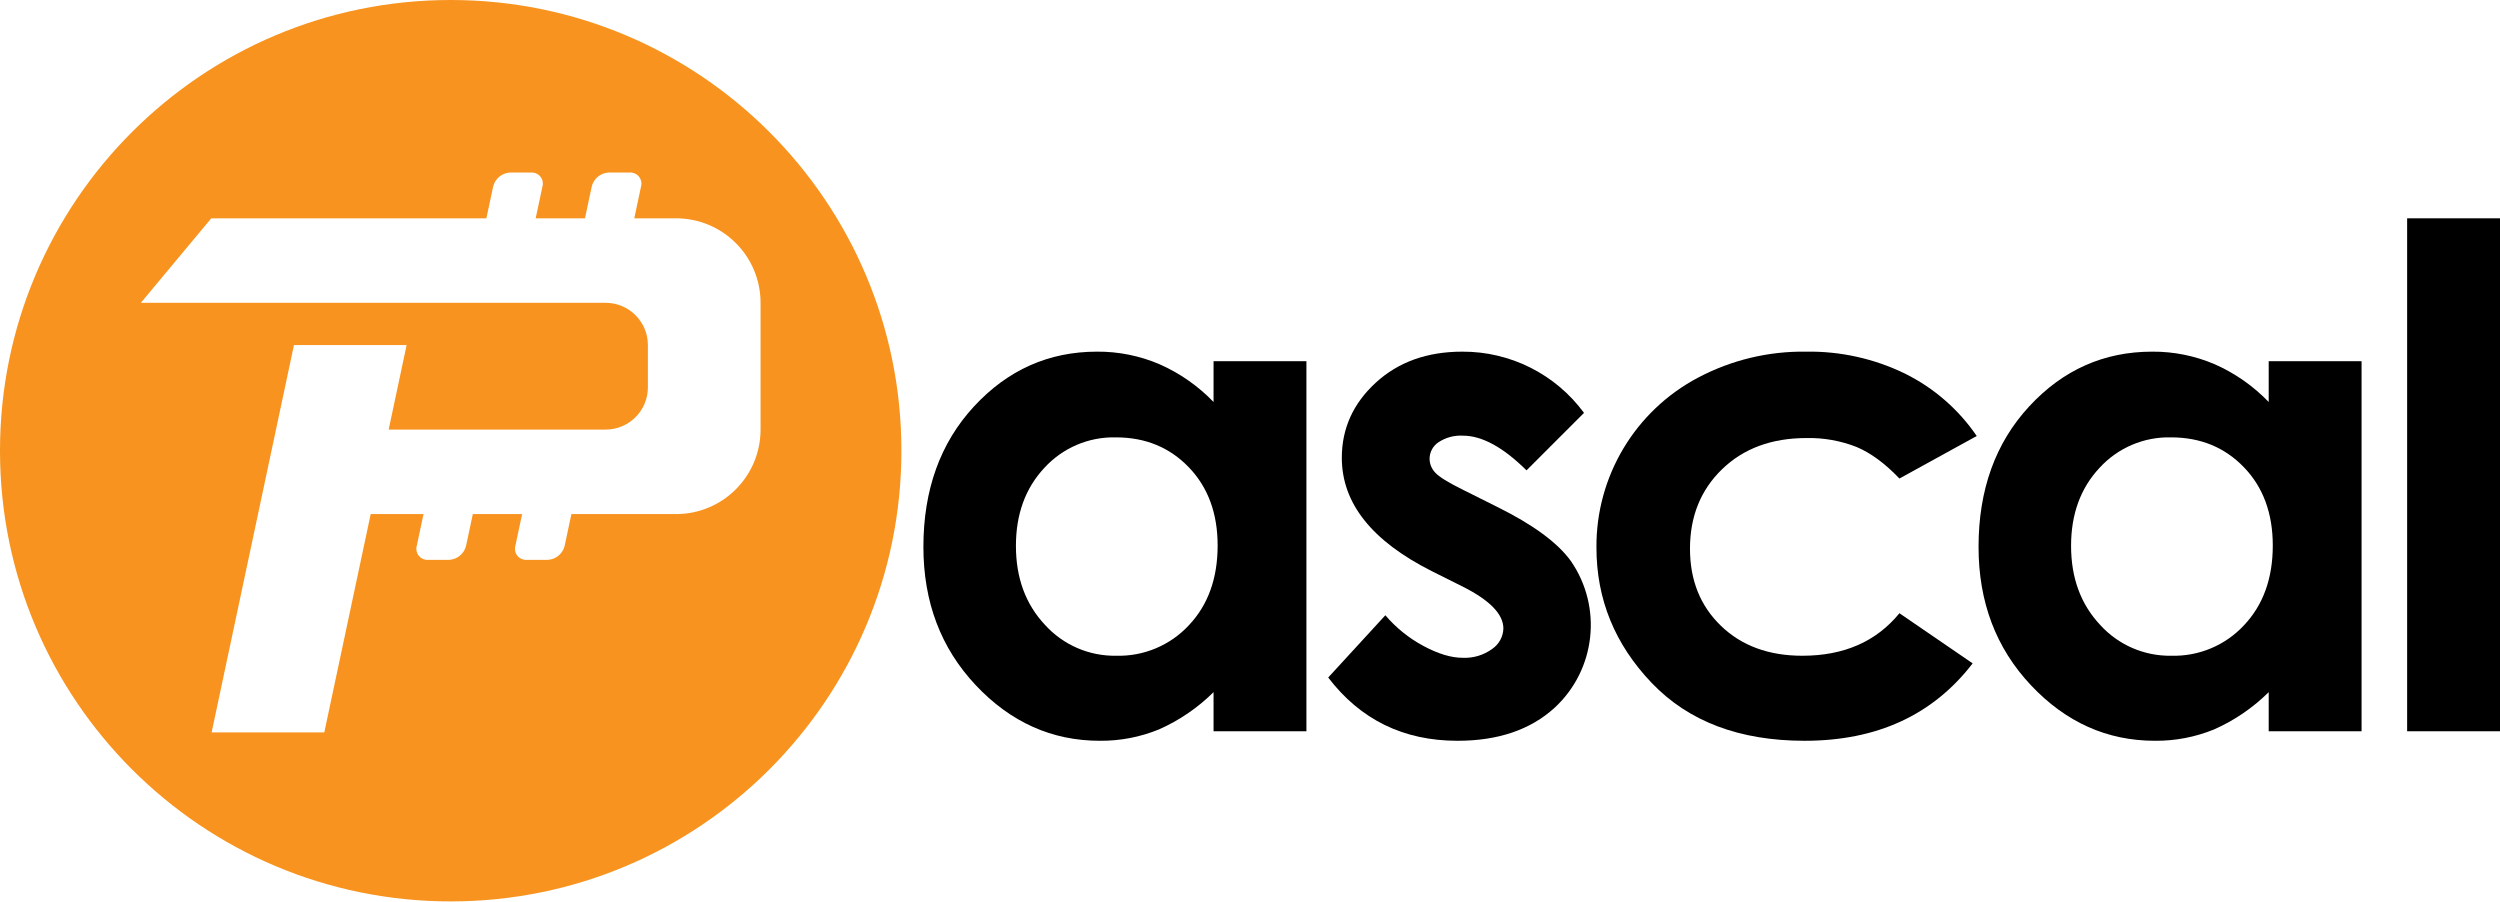
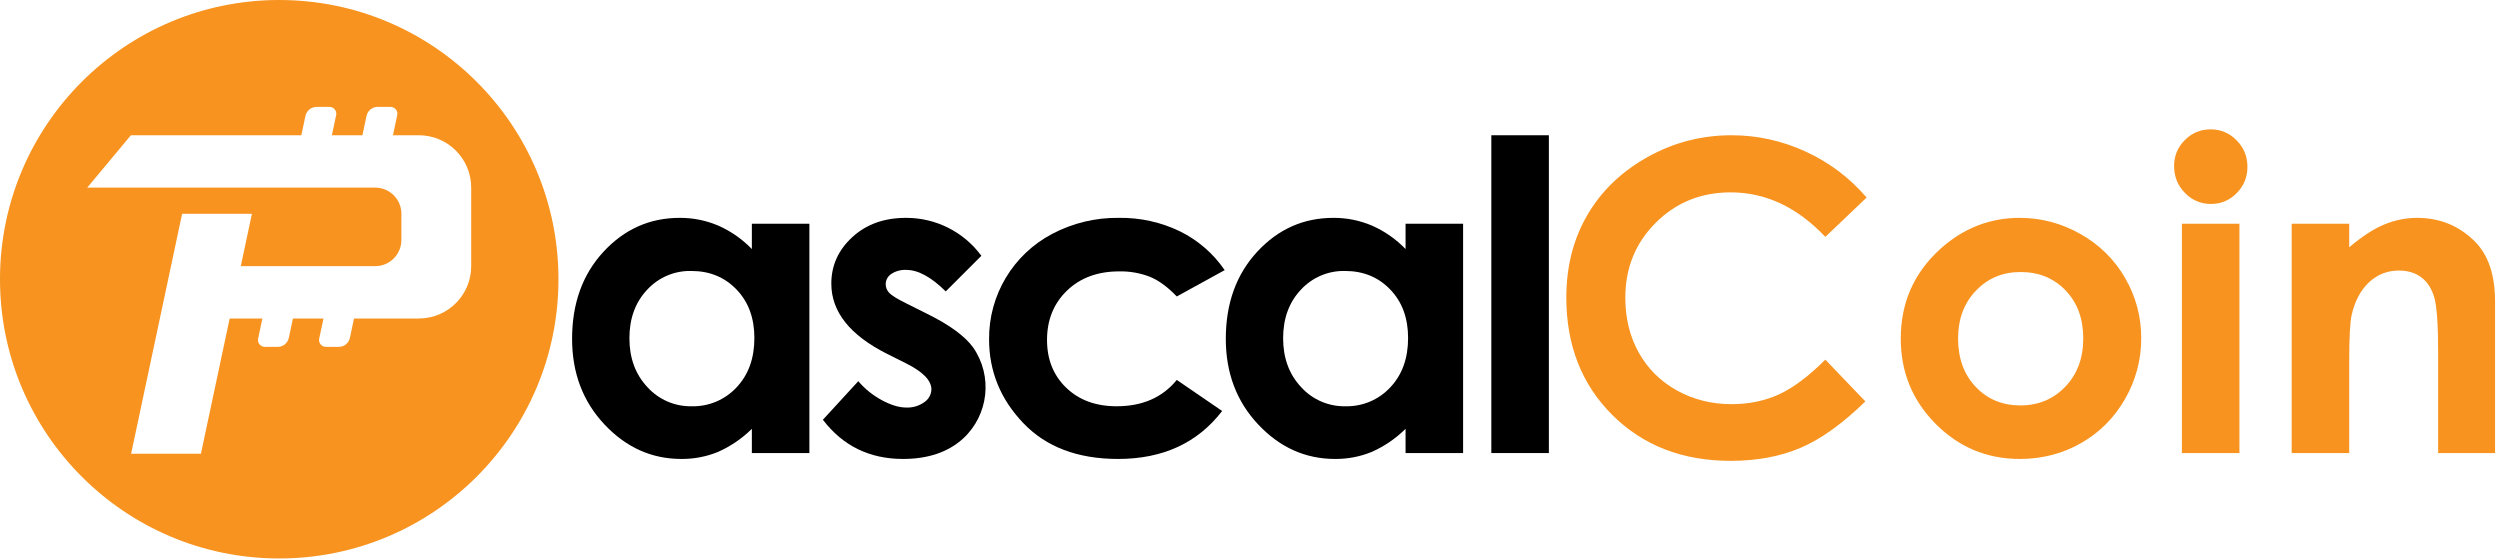
- <svg xmlns="http://www.w3.org/2000/svg" id="Layer_1" data-name="Layer 1" viewBox="0 0 710 256">
+ <svg xmlns="http://www.w3.org/2000/svg" viewBox="0 0 1146 256" role="img" aria-label="PascalCoin Geometric logo">
  <defs>
    <style>.cls-1{fill:#f7931e;}</style>
  </defs>
  <path class="cls-1" d="M256,128A128,128,0,1,1,128,0,128,128,0,0,1,256,128ZM180.135,62l1.913-9a3.14,3.14,0,0,0-3.15-4h-6a5.214,5.214,0,0,0-4.85,4l-1.913,9h-14l1.913-9a3.14,3.14,0,0,0-3.15-4h-6a5.214,5.214,0,0,0-4.85,4l-1.913,9H60L40,86H172a12,12,0,0,1,12,12v12a12,12,0,0,1-12,12H110.382l5.101-24h-32L60.102,208h32L105.28,146h15l-1.913,9a3.14,3.14,0,0,0,3.15,4h6a5.214,5.214,0,0,0,4.85-4l1.913-9h14l-1.913,9a3.14,3.14,0,0,0,3.15,4h6a5.214,5.214,0,0,0,4.85-4l1.913-9H192a24,24,0,0,0,24-24V86a24,24,0,0,0-24-24Z" />
  <path d="M344.65,102.573h26.373V207.678H344.65V196.568a51.726,51.726,0,0,1-15.486,10.578,43.354,43.354,0,0,1-16.838,3.235q-20.359,0-35.22-15.794-14.859-15.794-14.86-39.269,0-24.344,14.378-39.897t34.93-15.553a44.394,44.394,0,0,1,17.752,3.574,48.446,48.446,0,0,1,15.343,10.723Zm-27.721,21.639a26.651,26.651,0,0,0-20.318,8.646q-8.086,8.646-8.088,22.171,0,13.621,8.231,22.412a26.679,26.679,0,0,0,20.267,8.791,27.164,27.164,0,0,0,20.604-8.646q8.184-8.645,8.184-22.654,0-13.717-8.184-22.219Q329.444,124.213,316.929,124.213Z" />
  <path d="M449.857,117.257,433.531,133.583q-9.949-9.854-18.065-9.854a11.371,11.371,0,0,0-6.955,1.884,5.661,5.661,0,0,0-2.512,4.685,5.758,5.758,0,0,0,1.594,3.913q1.594,1.788,7.873,4.878l9.66,4.83q15.264,7.535,20.963,15.36a31.994,31.994,0,0,1-4.589,41.733q-10.288,9.371-27.58,9.37-22.99,0-36.709-17.967l16.229-17.678a37.482,37.482,0,0,0,10.868,8.743q6.231,3.333,11.061,3.333a13.189,13.189,0,0,0,8.405-2.512,7.28,7.28,0,0,0,3.188-5.796q0-6.086-11.496-11.882l-8.887-4.444q-25.503-12.847-25.503-32.169,0-12.462,9.612-21.301,9.61-8.839,24.586-8.839a42.653,42.653,0,0,1,34.584,17.389Z" />
  <path d="M561.393,123.826l-21.954,12.075q-6.187-6.471-12.236-8.984a36.753,36.753,0,0,0-14.168-2.512q-14.8,0-23.938,8.826-9.141,8.826-9.141,22.617,0,13.409,8.803,21.896,8.799,8.489,23.115,8.488,17.701,0,27.565-12.075l20.795,14.238q-16.905,21.989-47.722,21.987-27.723,0-43.421-16.422-15.702-16.422-15.7-38.448A54.115,54.115,0,0,1,482.325,107.21a63.575,63.575,0,0,1,30.573-7.342,61.995,61.995,0,0,1,28.111,6.231A53.347,53.347,0,0,1,561.393,123.826Z" />
  <path d="M644.312,102.573h26.373V207.678H644.312V196.568a51.726,51.726,0,0,1-15.486,10.578,43.363,43.363,0,0,1-16.84,3.235q-20.356,0-35.218-15.794t-14.86-39.269q0-24.344,14.377-39.897,14.38-15.553,34.932-15.553a44.408,44.408,0,0,1,17.752,3.574,48.468,48.468,0,0,1,15.342,10.723Zm-27.723,21.639a26.647,26.647,0,0,0-20.316,8.646q-8.089,8.646-8.088,22.171,0,13.621,8.231,22.412a26.673,26.673,0,0,0,20.267,8.791,27.164,27.164,0,0,0,20.604-8.646q8.181-8.645,8.184-22.654,0-13.717-8.184-22.219Q629.105,124.213,616.588,124.213Z" />
  <path d="M683.627,62H710V207.678H683.627Z" />
+   <path fill="#f7931e" fill-rule="nonzero" d="M855.66,90.548L836.742,108.582C823.873,94.981 809.395,88.18 793.308,88.18C779.731,88.18 768.294,92.821 758.996,102.104C749.698,111.387 745.049,122.83 745.049,136.433C745.049,145.909 747.108,154.322 751.226,161.671C755.344,169.021 761.168,174.79 768.696,178.981C776.225,183.171 784.59,185.266 793.791,185.266C801.641,185.266 808.816,183.799 815.314,180.866C821.813,177.933 828.955,172.598 836.742,164.863L855.08,183.998C844.582,194.243 834.665,201.346 825.326,205.309C815.988,209.271 805.329,211.252 793.351,211.252C771.261,211.252 753.18,204.248 739.108,190.241C725.036,176.233 718,158.281 718,136.385C718,122.216 721.204,109.625 727.612,98.613C734.02,87.6 743.197,78.745 755.144,72.047C767.091,65.349 779.955,62 793.737,62C805.458,62 816.745,64.475 827.596,69.426C838.448,74.377 847.803,81.418 855.66,90.548ZM925.794,99.868C935.712,99.868 945.034,102.348 953.76,107.307C962.487,112.266 969.297,118.996 974.192,127.497C979.087,135.998 981.534,145.175 981.534,155.029C981.534,164.947 979.07,174.221 974.144,182.851C969.217,191.481 962.503,198.227 954.002,203.089C945.501,207.952 936.13,210.383 925.89,210.383C910.82,210.383 897.956,205.021 887.297,194.298C876.639,183.575 871.309,170.55 871.309,155.222C871.309,138.8 877.331,125.114 889.374,114.166C899.936,104.634 912.076,99.868 925.794,99.868ZM926.228,124.695C918.035,124.695 911.213,127.545 905.762,133.245C900.311,138.945 897.586,146.238 897.586,155.126C897.586,164.271 900.279,171.677 905.665,177.344C911.052,183.012 917.874,185.845 926.132,185.845C934.389,185.845 941.26,182.98 946.743,177.248C952.226,171.516 954.968,164.142 954.968,155.126C954.968,146.109 952.275,138.784 946.888,133.148C941.501,127.513 934.615,124.695 926.228,124.695ZM1013.365,59.295C1017.989,59.295 1021.954,60.97 1025.261,64.319C1028.568,67.667 1030.222,71.725 1030.222,76.49C1030.222,81.192 1028.584,85.201 1025.309,88.518C1022.034,91.834 1018.117,93.493 1013.558,93.493C1008.87,93.493 1004.872,91.802 1001.565,88.421C998.258,85.04 996.604,80.934 996.604,76.104C996.604,71.467 998.241,67.506 1001.516,64.222C1004.791,60.937 1008.741,59.295 1013.365,59.295ZM1000.178,102.573L1026.551,102.573L1026.551,207.678L1000.178,207.678ZM1050.508,102.573L1076.881,102.573L1076.881,113.345C1082.862,108.303 1088.279,104.797 1093.135,102.826C1097.99,100.854 1102.958,99.868 1108.039,99.868C1118.457,99.868 1127.3,103.507 1134.567,110.785C1140.676,116.967 1143.731,126.112 1143.731,138.22L1143.731,207.678L1117.648,207.678L1117.648,161.651C1117.648,149.107 1117.086,140.777 1115.961,136.66C1114.836,132.543 1112.877,129.407 1110.082,127.252C1107.287,125.097 1103.834,124.019 1099.722,124.019C1094.389,124.019 1089.812,125.805 1085.989,129.375C1082.166,132.945 1079.516,137.882 1078.037,144.187C1077.267,147.467 1076.881,154.575 1076.881,165.51L1076.881,207.678L1050.508,207.678Z" />
</svg>
